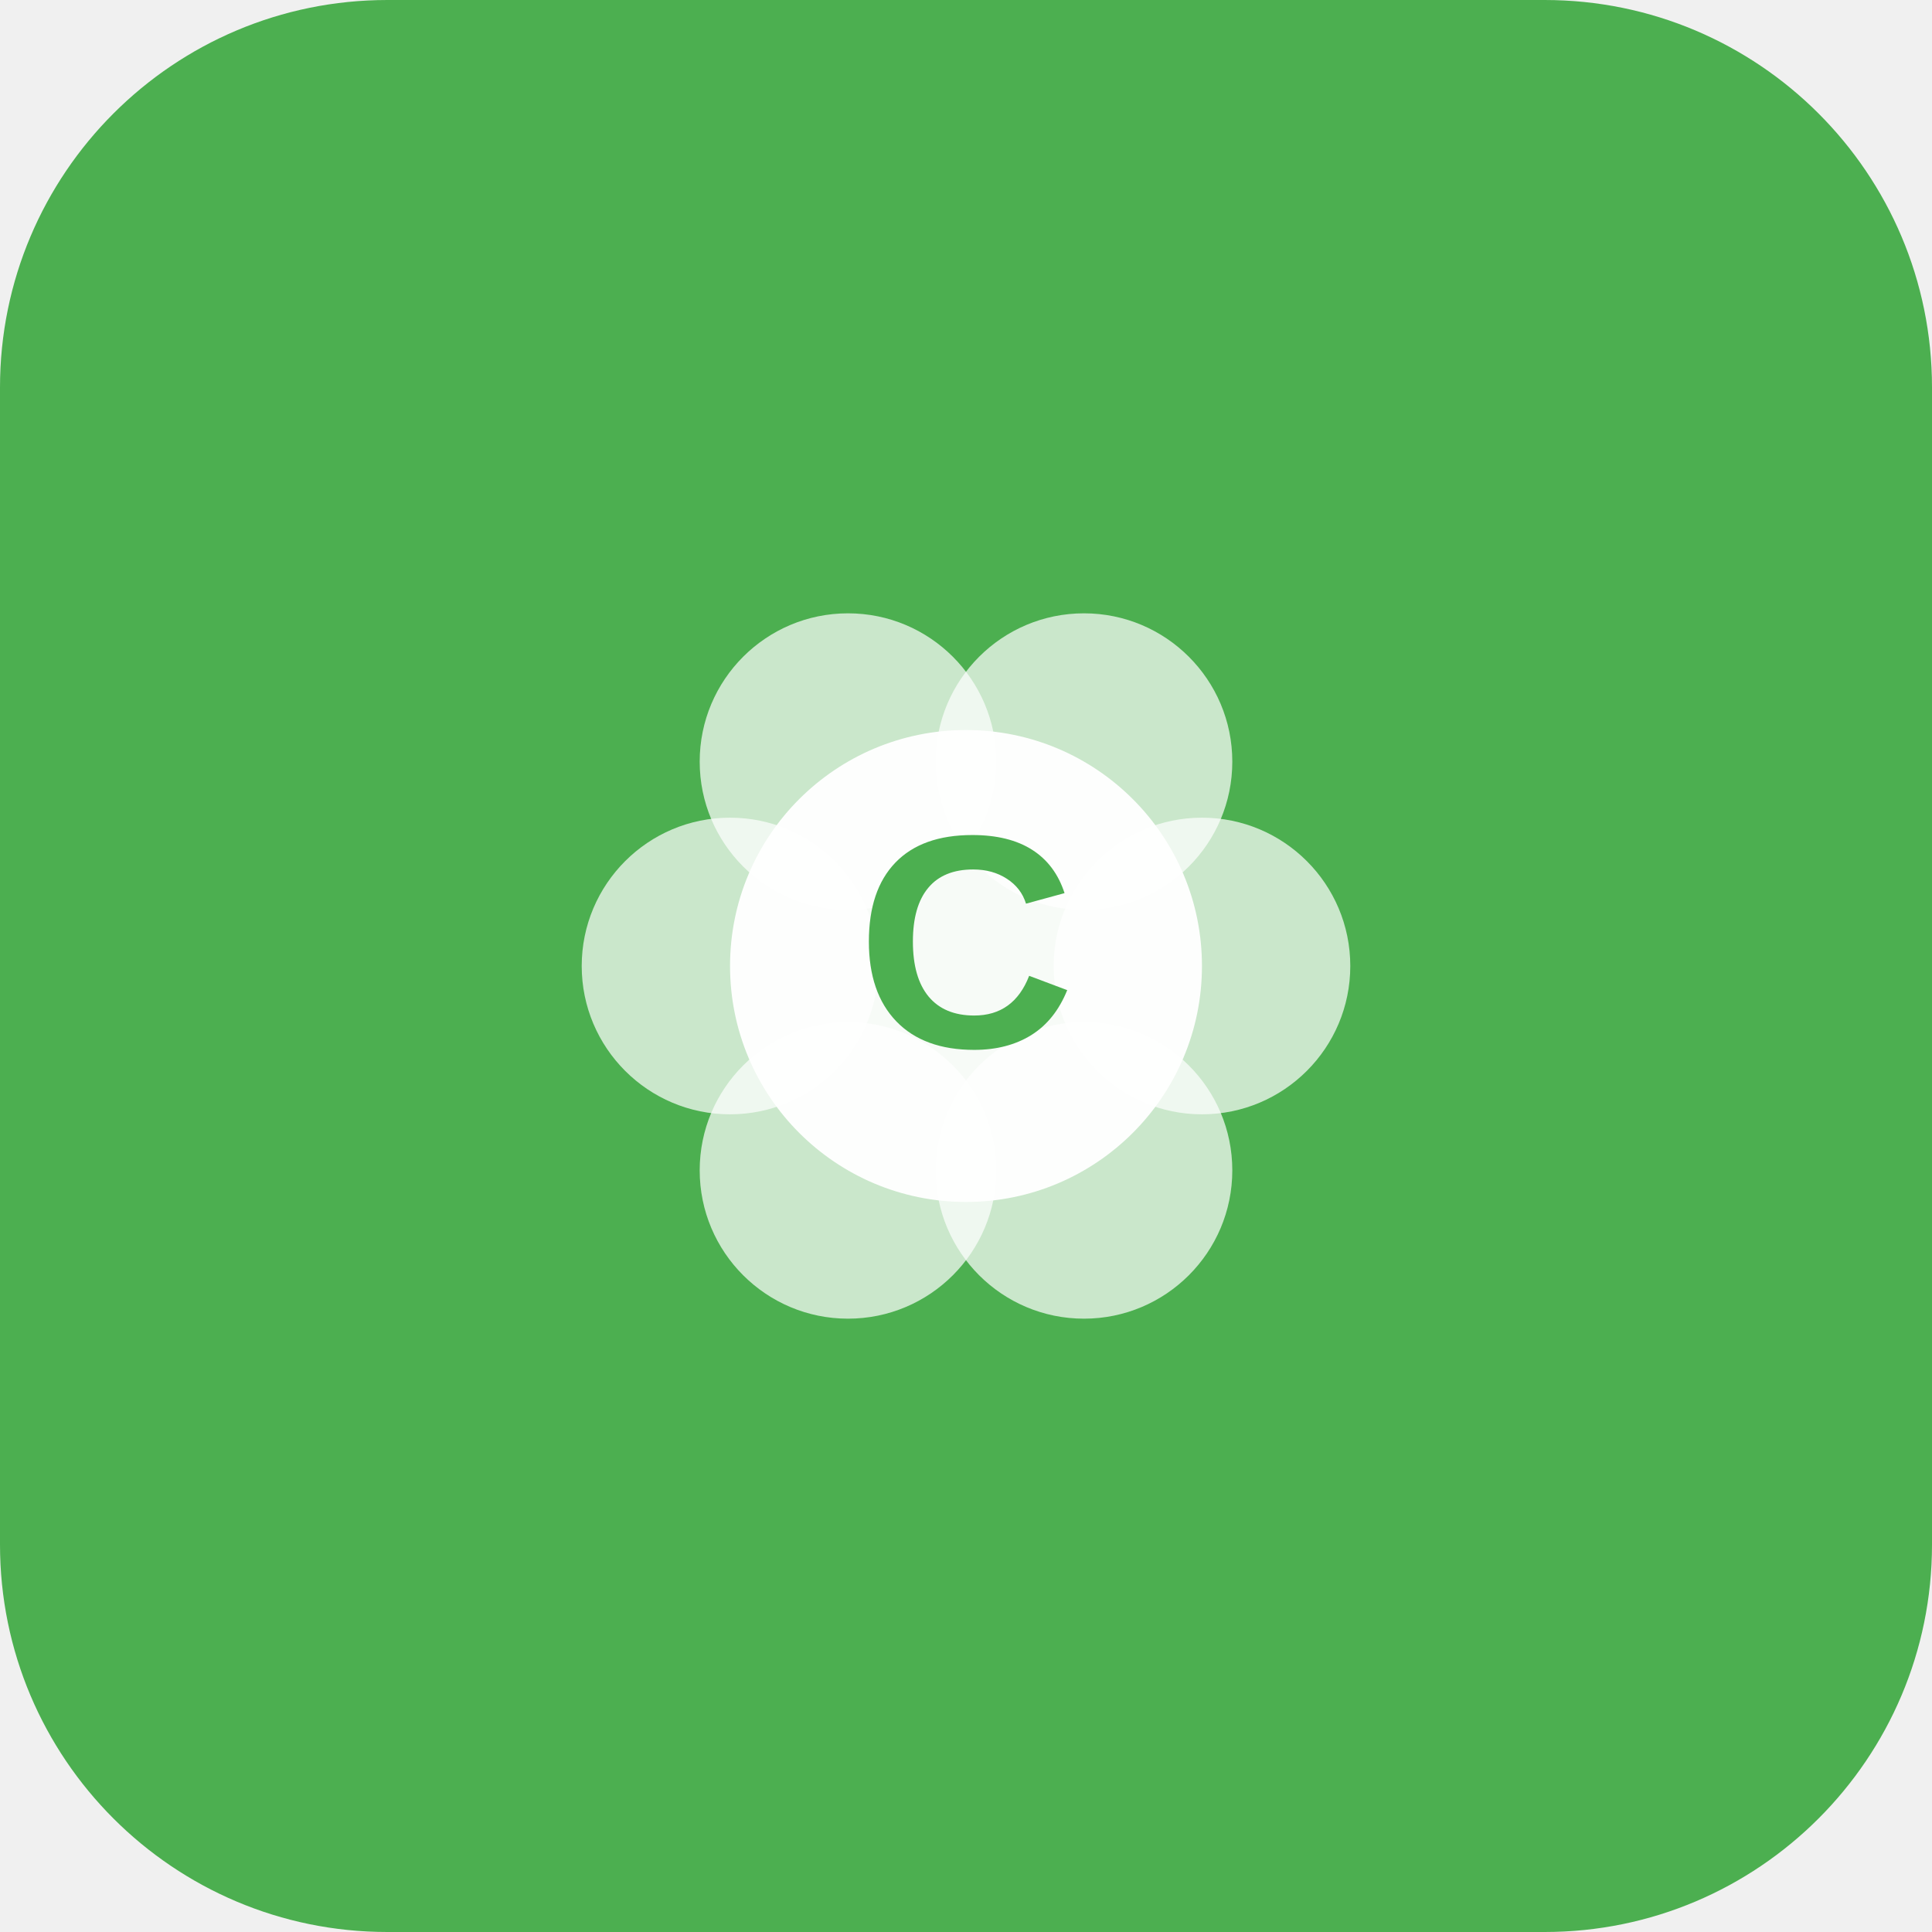
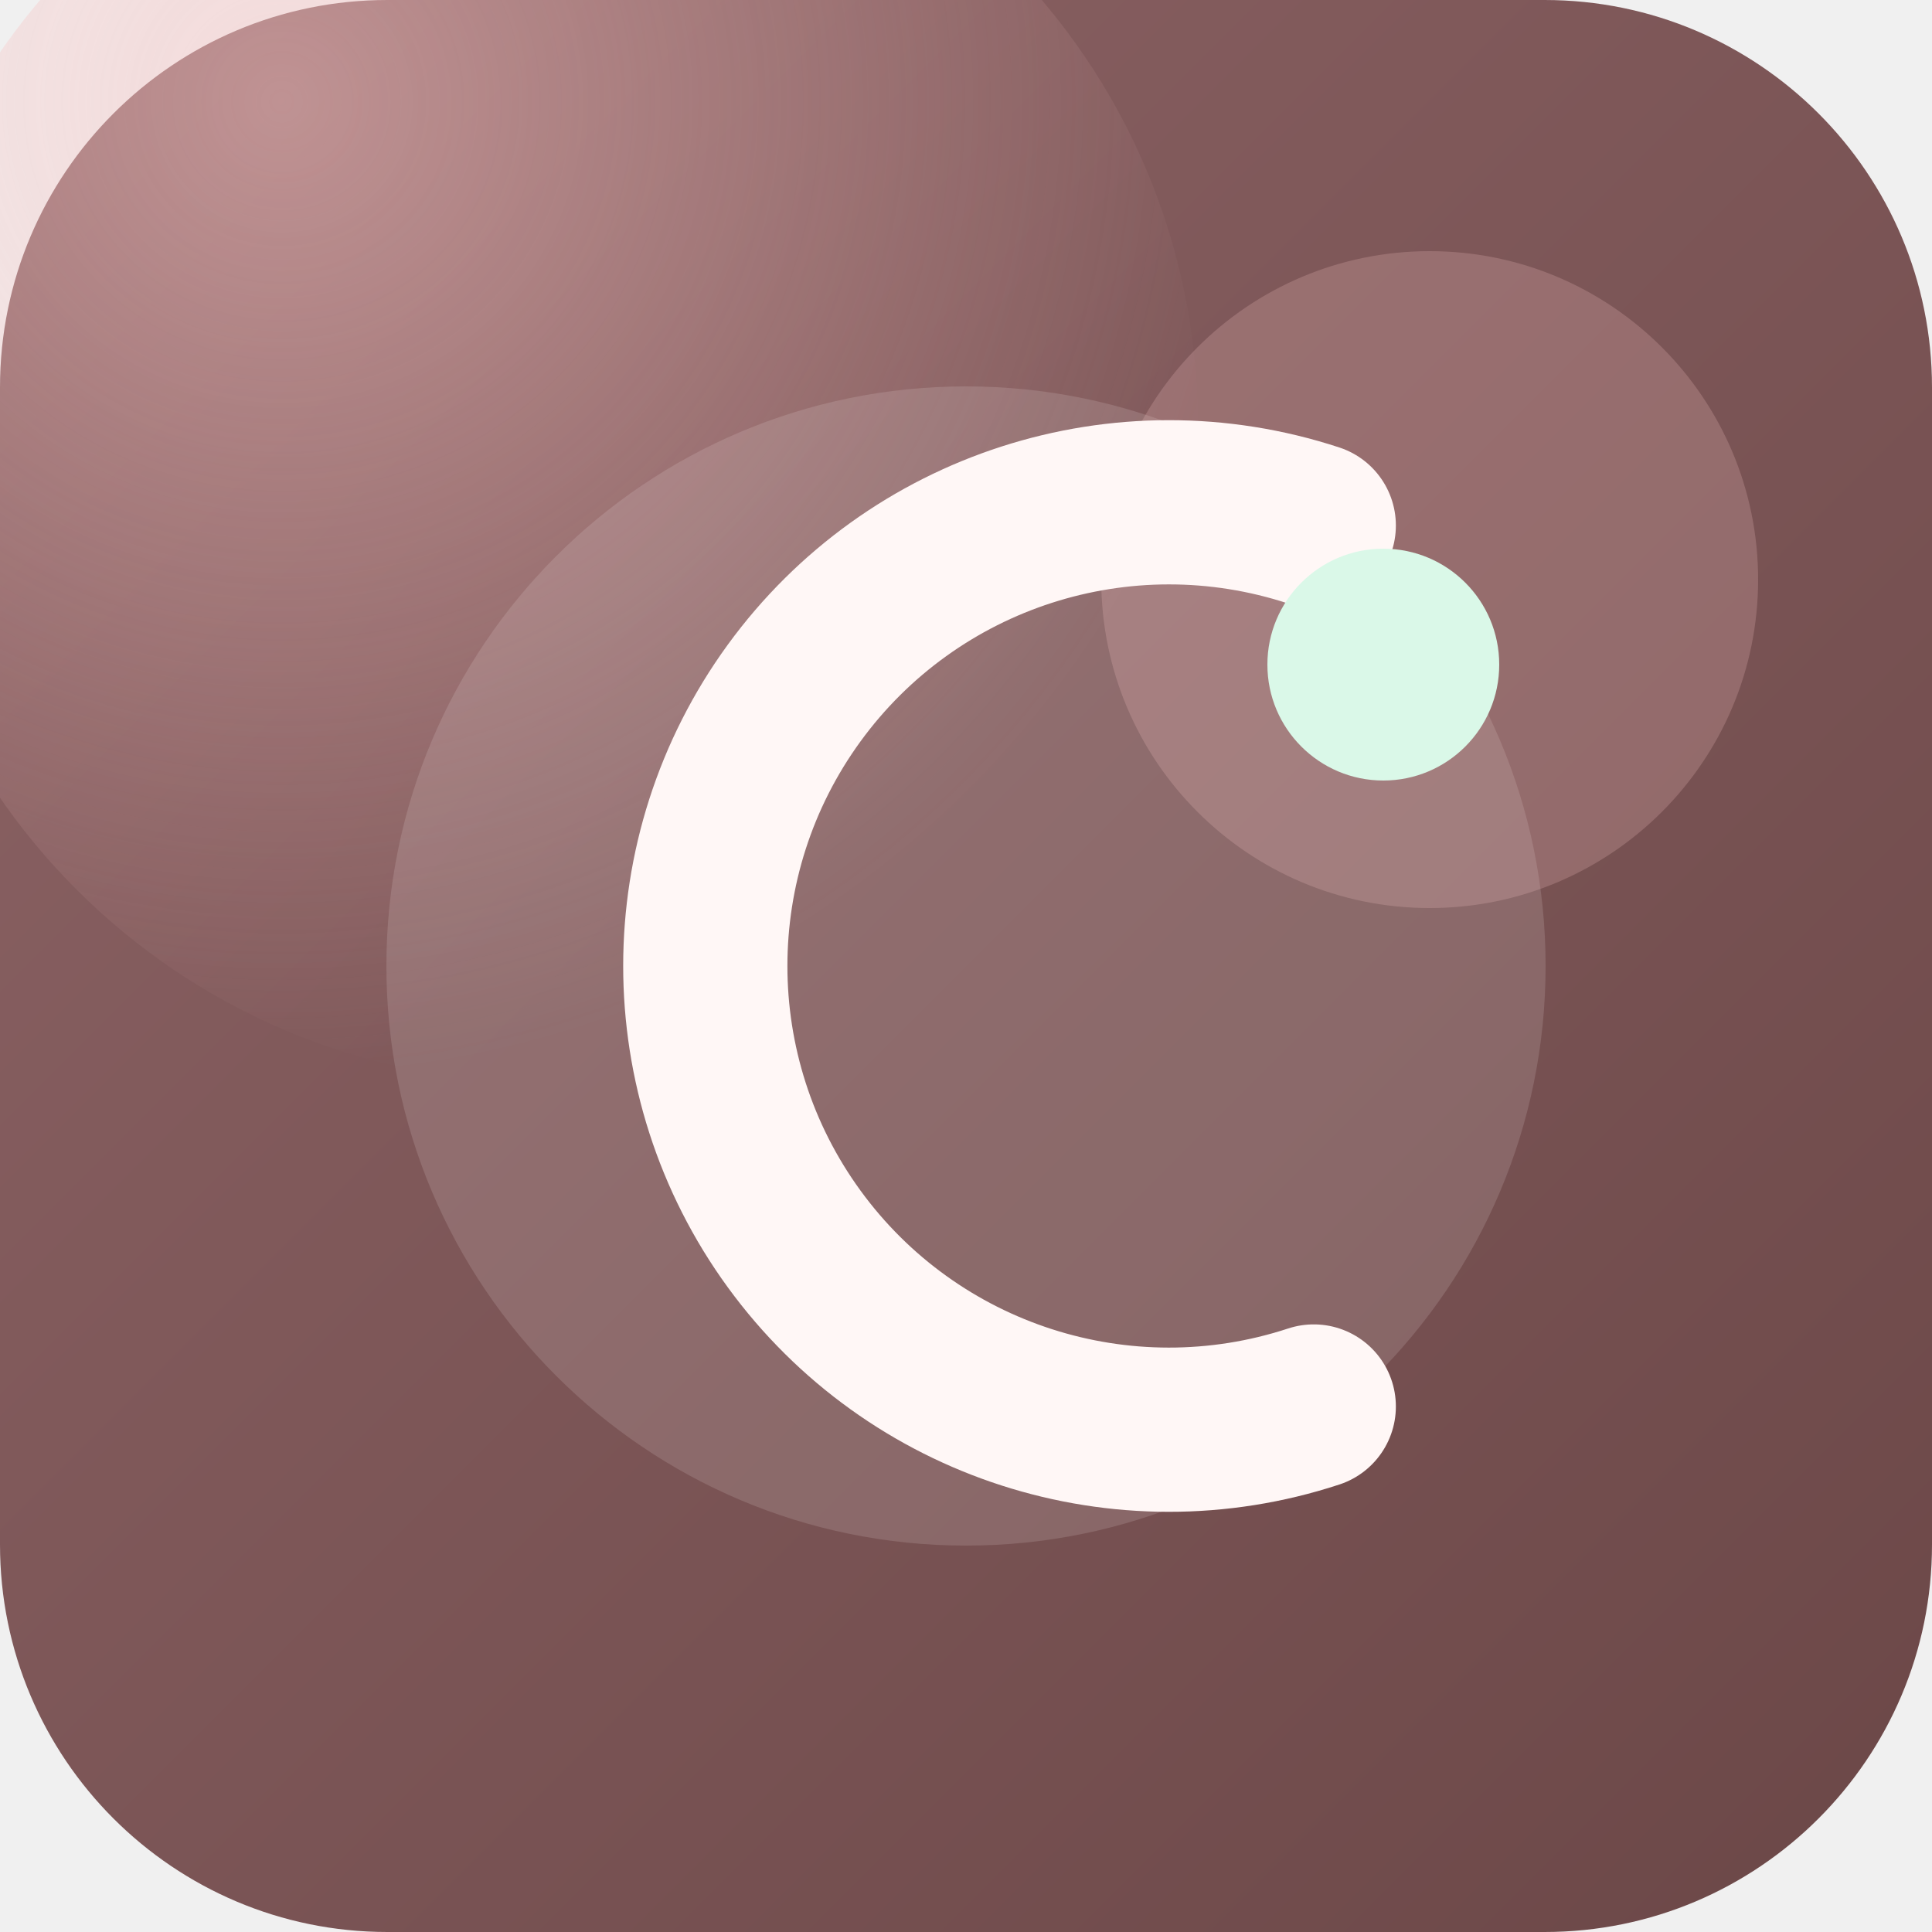
<svg xmlns="http://www.w3.org/2000/svg" width="384" height="384" viewBox="0 0 384 384">
-   <rect width="384" height="384" rx="77" fill="#4CAF50" />
-   <circle cx="192" cy="192" r="46.9" fill="white" opacity="0.95" />
-   <circle cx="238.9" cy="192" r="29.48" fill="white" opacity="0.7" />
-   <circle cx="215.45" cy="232.617" r="29.48" fill="white" opacity="0.7" />
-   <circle cx="168.55" cy="232.617" r="29.48" fill="white" opacity="0.7" />
-   <circle cx="145.1" cy="192" r="29.48" fill="white" opacity="0.7" />
-   <circle cx="168.55" cy="151.383" r="29.48" fill="white" opacity="0.7" />
-   <circle cx="215.45" cy="151.383" r="29.48" fill="white" opacity="0.7" />
-   <text x="192" y="208.08" text-anchor="middle" font-family="Arial,sans-serif" font-size="60.3" font-weight="bold" fill="#4CAF50">C</text>
+   <defs>
+     <linearGradient id="bg" x1="0%" y1="0%" x2="100%" y2="100%">
+       <stop offset="0%" stop-color="#8d6466" />
+       <stop offset="100%" stop-color="#6b4747" />
+     </linearGradient>
+     <radialGradient id="glow" cx="30%" cy="25%" r="75%">
+       <stop offset="0%" stop-color="#f7c5c5" stop-opacity="0.9" />
+       <stop offset="100%" stop-color="#f7c5c5" stop-opacity="0" />
+     </radialGradient>
+   </defs>
+   <rect width="384" height="384" rx="77" fill="url(#bg)" />
+   <circle cx="107.52" cy="84.48" r="130.56" fill="url(#glow)" opacity="0.55" />
+   <circle cx="192" cy="192" r="115.2" fill="#fff7f6" opacity="0.14" />
+   <circle cx="284.16" cy="115.2" r="65.28" fill="#f7c5c5" opacity="0.22" />
+   <path d="M 261.12 104.448            A 92.16 92.16 0 1 0 261.12 279.552" fill="none" stroke="#fff7f6" stroke-width="32.64" stroke-linecap="round" />
+   <circle cx="274.944" cy="132.096" r="23.04" fill="#daf8e8" />
</svg>
